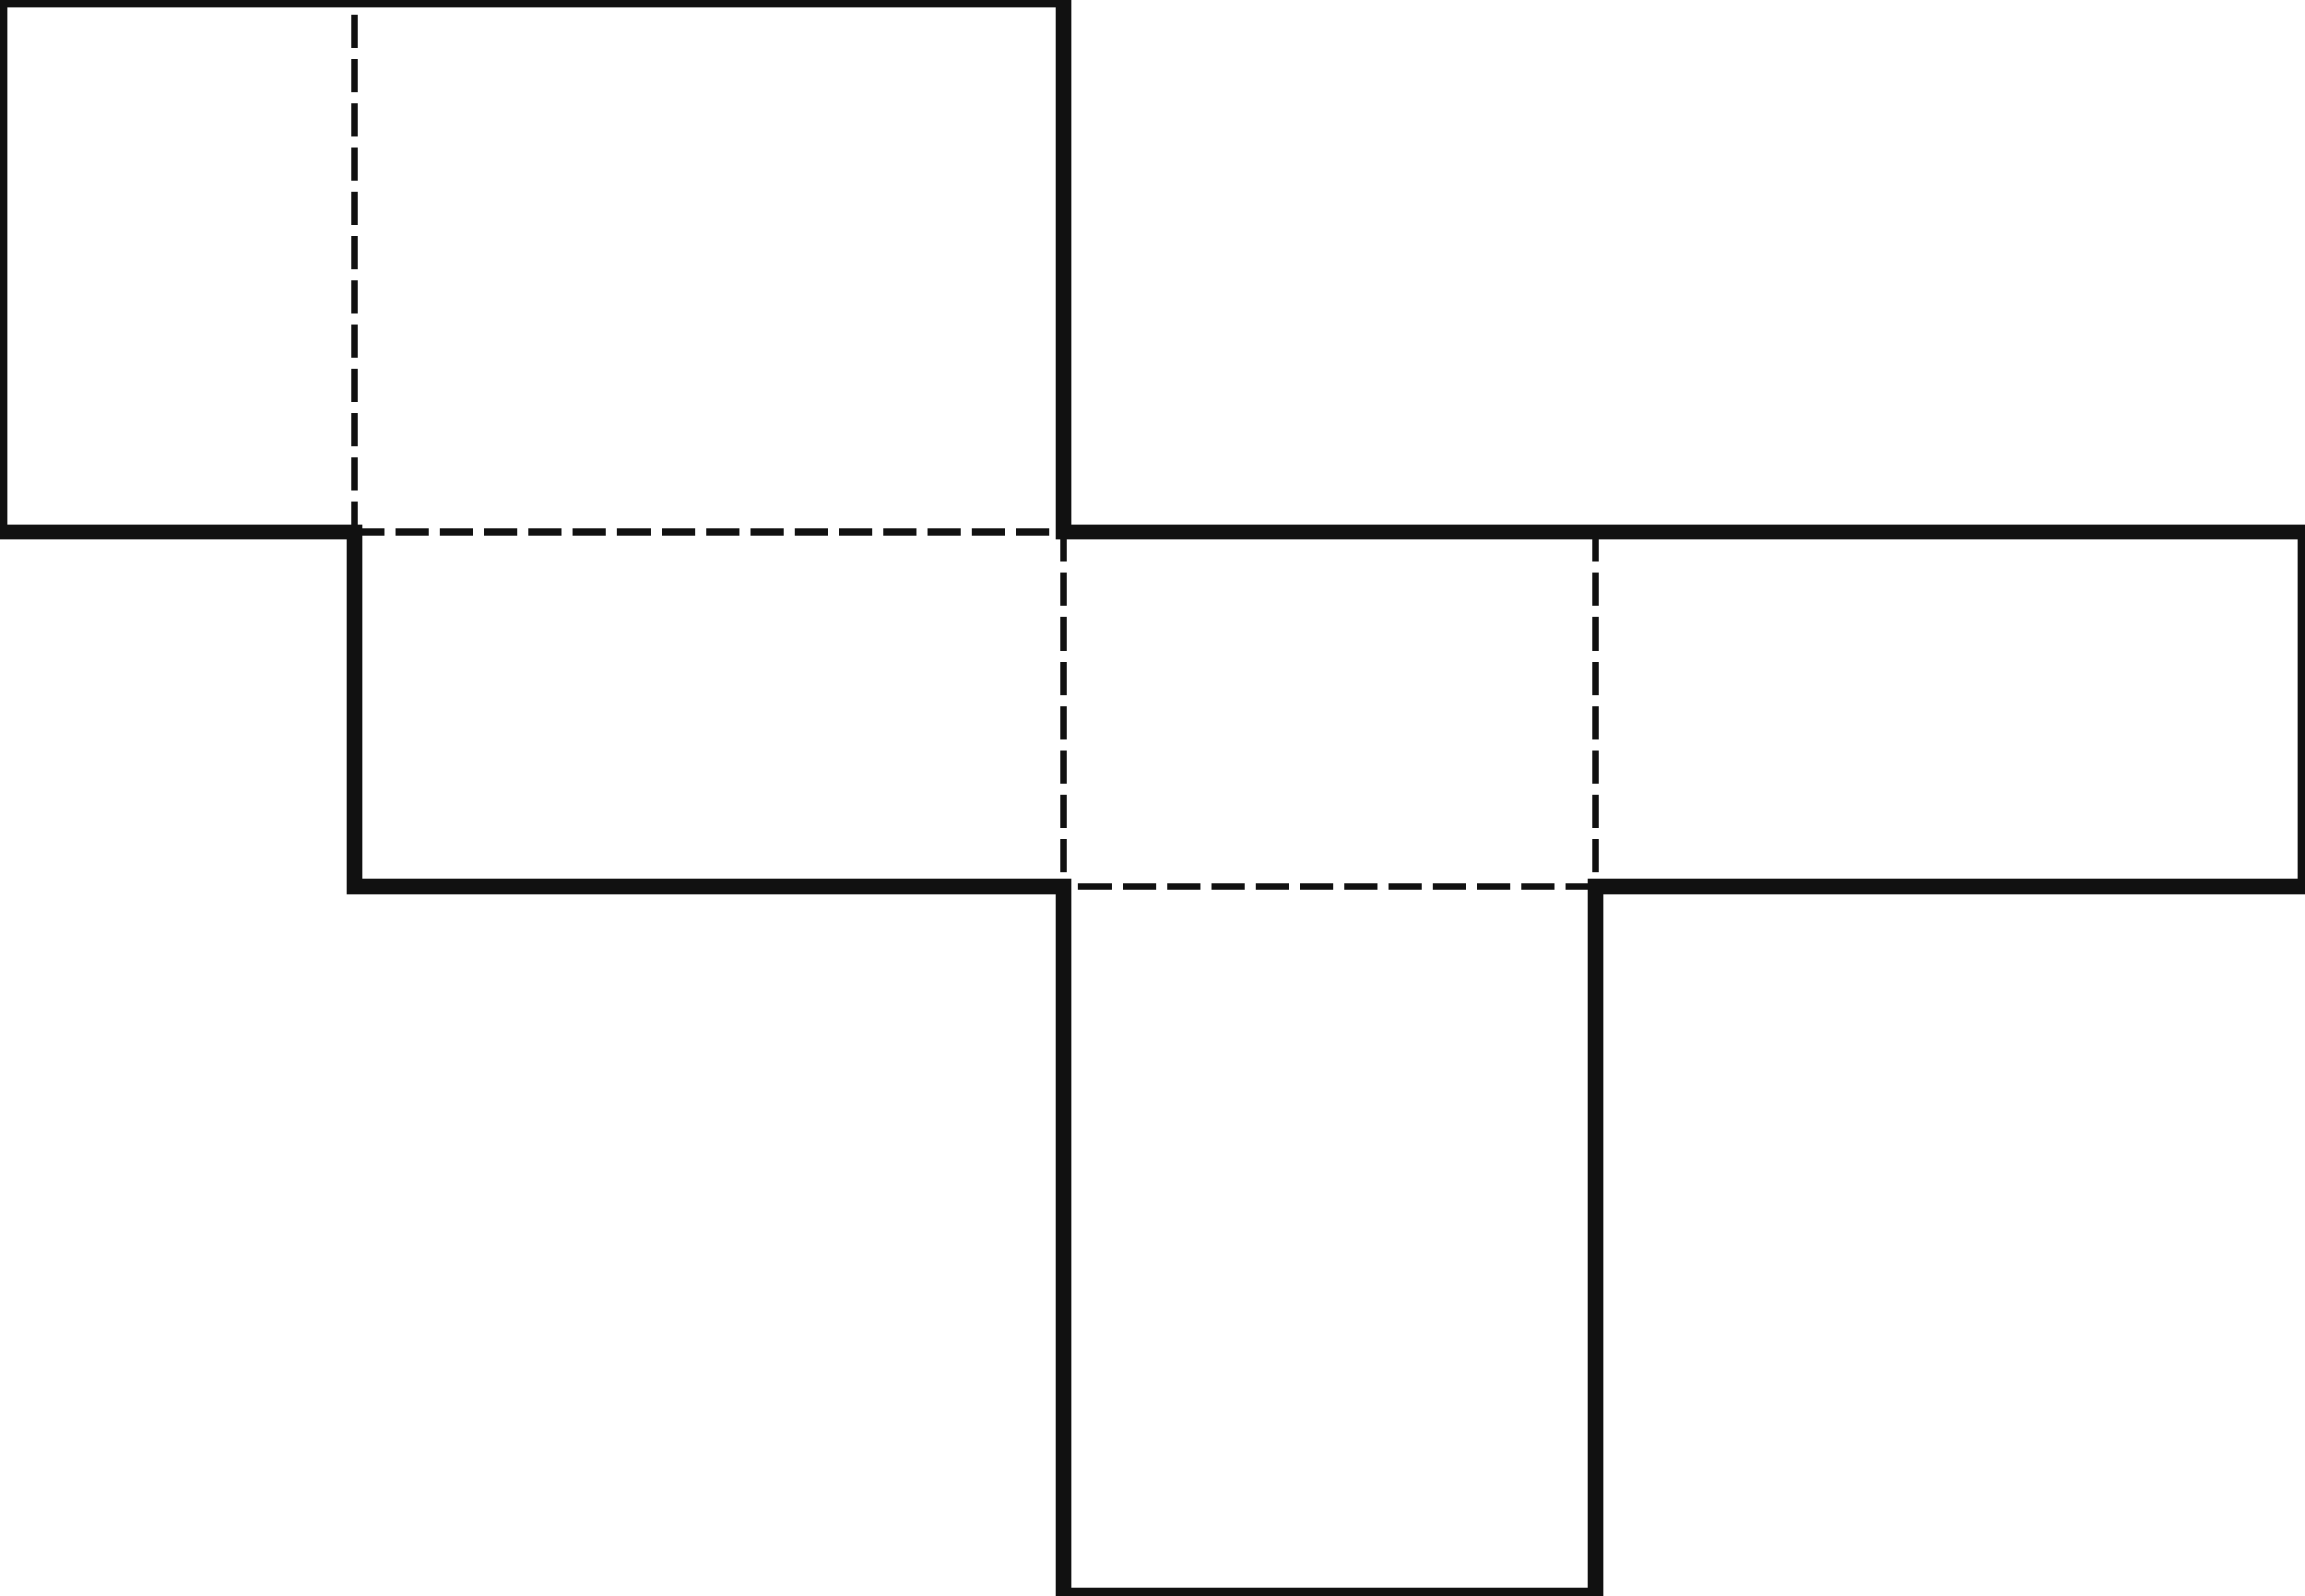
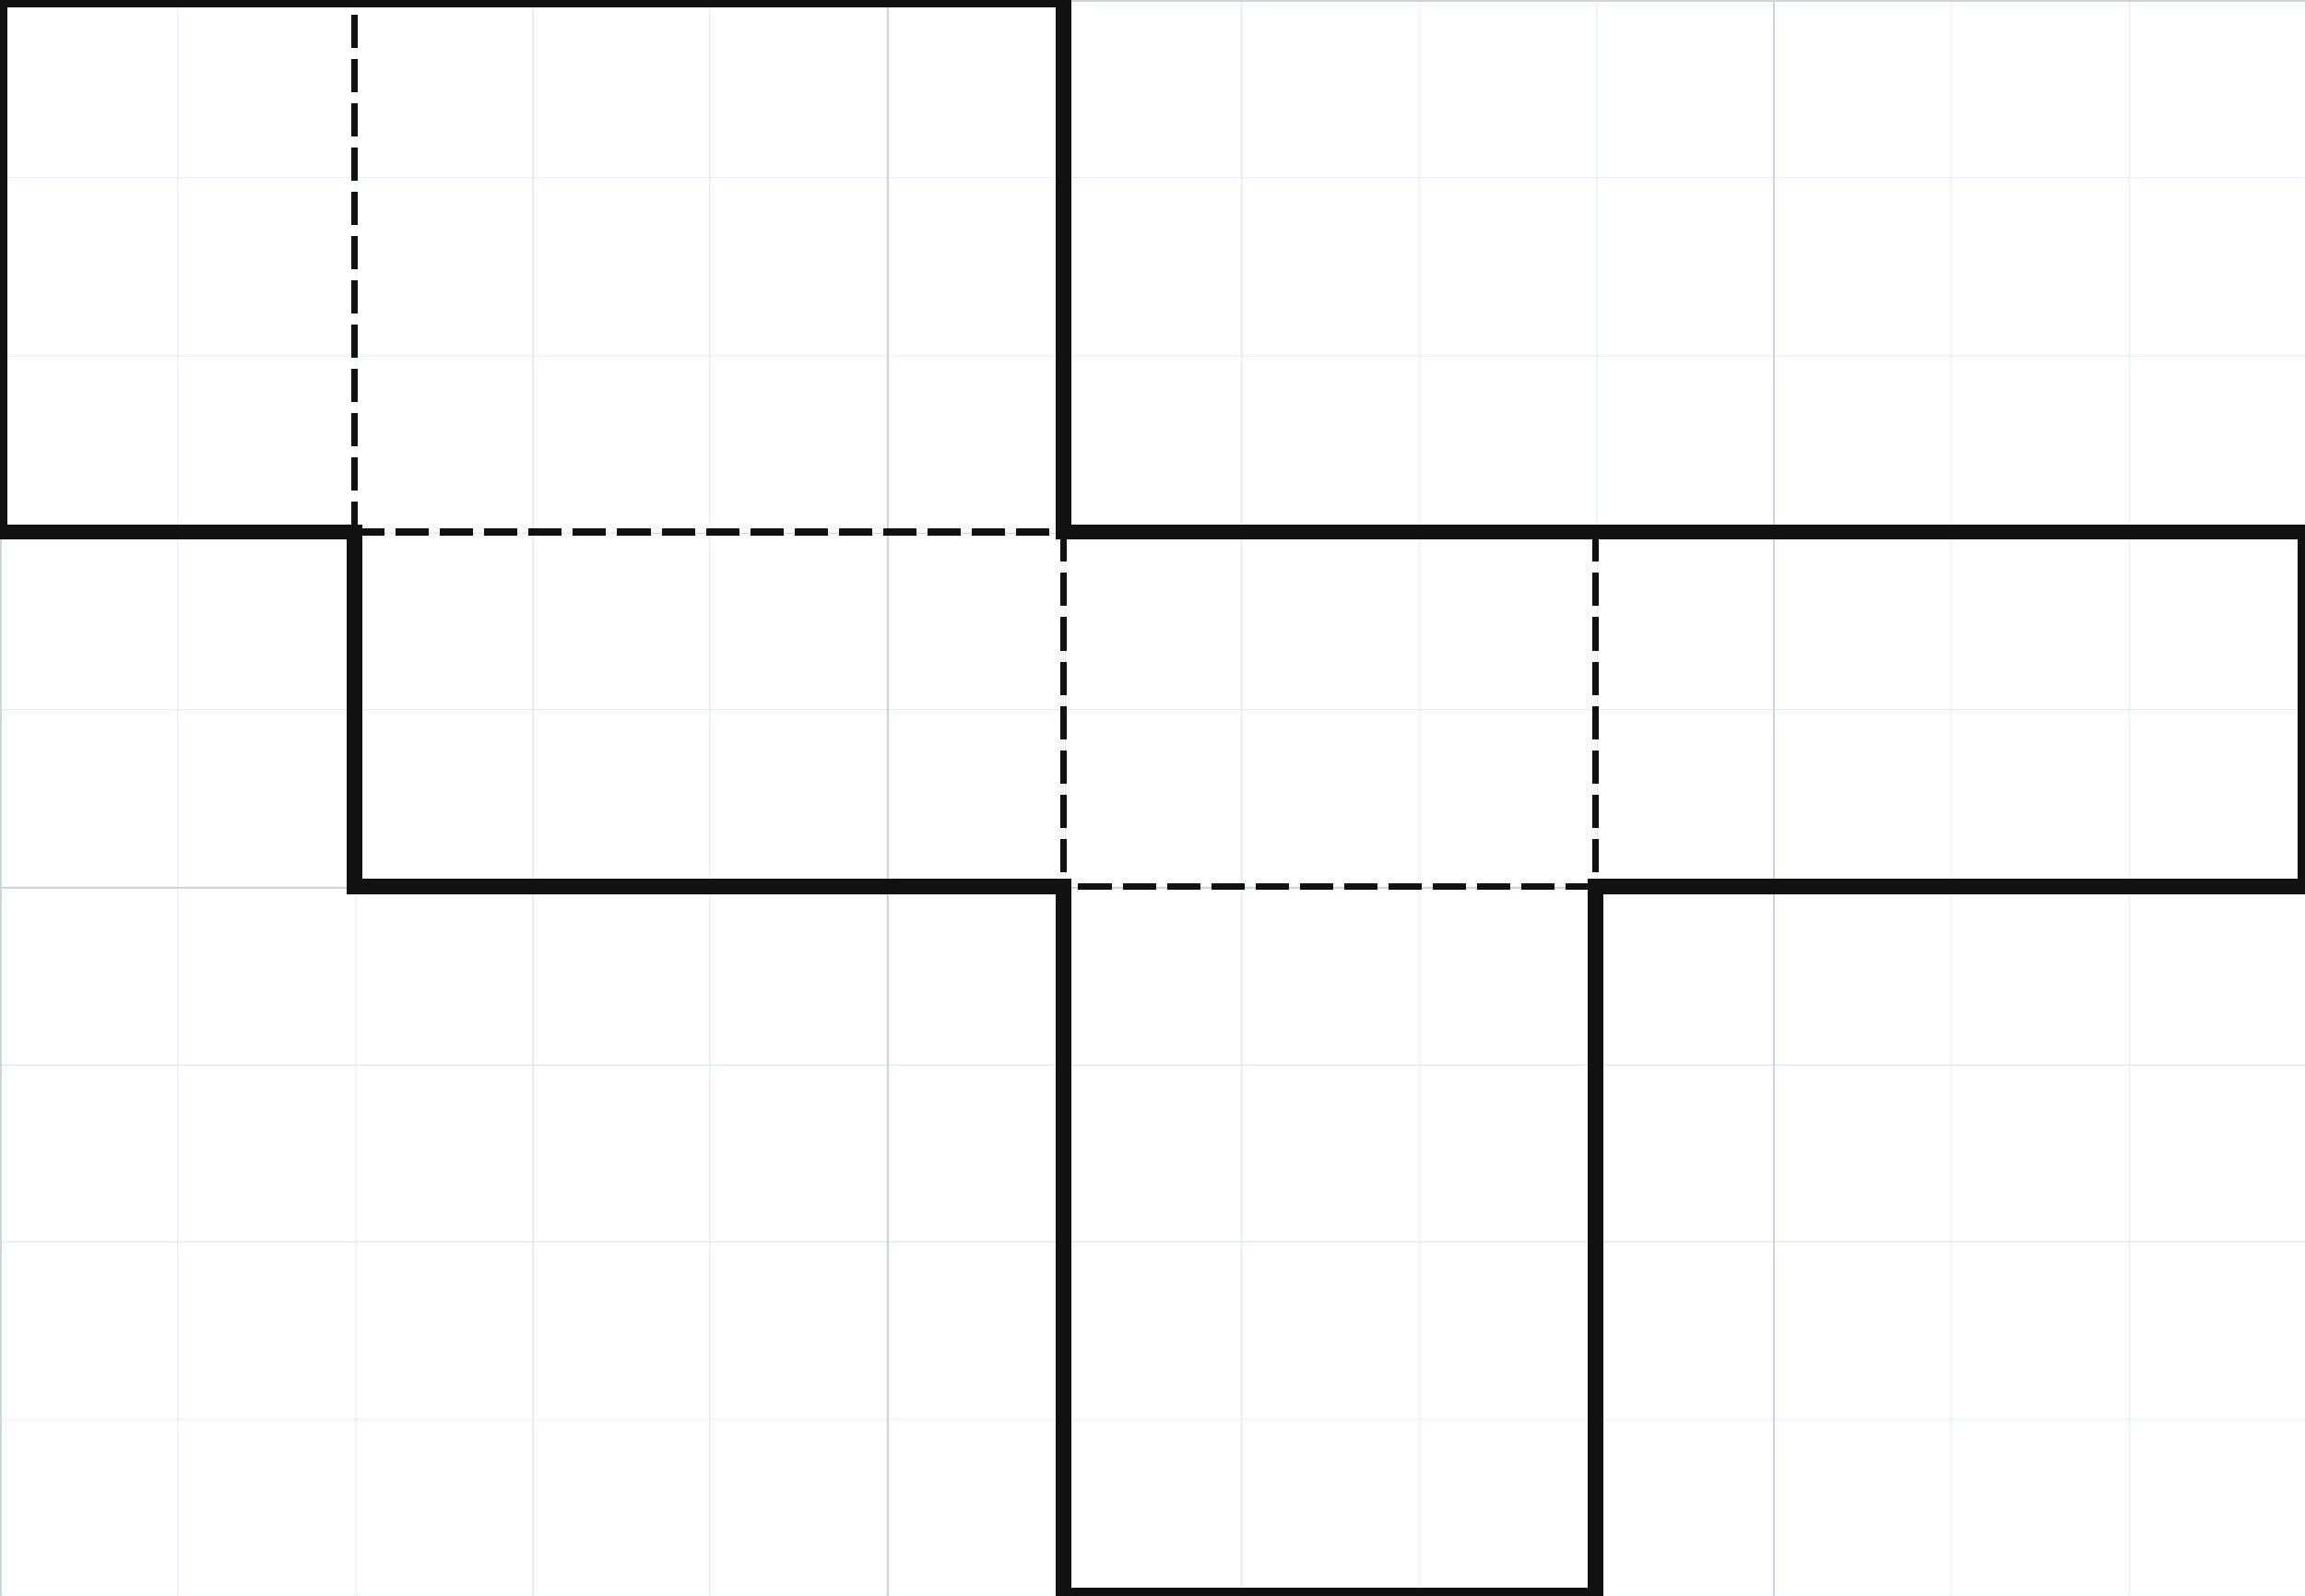
<svg xmlns="http://www.w3.org/2000/svg" width="520" height="360" viewBox="0 0 520 360" shape-rendering="crispEdges">
+   <defs>
+     <pattern id="gridMinor" width="40" height="40" patternUnits="userSpaceOnUse">
+       <path d="M 40 0 L 0 0 0 40" fill="none" stroke="#e2e8f0" stroke-width="1" />
+     </pattern>
+     <pattern id="gridMajor" width="200" height="200" patternUnits="userSpaceOnUse">
+       <path d="M 200 0 L 0 0 0 200" fill="none" stroke="#cbd5e1" stroke-width="1" />
+     </pattern>
+   </defs>
  <rect width="100%" height="100%" fill="white" />
+   <rect width="100%" height="100%" fill="url(#gridMinor)" />
+   <rect width="100%" height="100%" fill="url(#gridMajor)" />
  <line x1="80" y1="120" x2="240" y2="120" stroke="#111111" stroke-width="1.5" stroke-linecap="square" stroke-dasharray="6 4" />
  <line x1="240" y1="120" x2="240" y2="200" stroke="#111111" stroke-width="1.5" stroke-linecap="square" stroke-dasharray="6 4" />
  <line x1="240" y1="200" x2="80" y2="200" stroke="#111111" stroke-width="3.5" stroke-linecap="square" />
  <line x1="80" y1="200" x2="80" y2="120" stroke="#111111" stroke-width="3.5" stroke-linecap="square" />
  <line x1="240" y1="120" x2="360" y2="120" stroke="#111111" stroke-width="3.5" stroke-linecap="square" />
  <line x1="360" y1="120" x2="360" y2="200" stroke="#111111" stroke-width="1.5" stroke-linecap="square" stroke-dasharray="6 4" />
  <line x1="360" y1="200" x2="240" y2="200" stroke="#111111" stroke-width="1.5" stroke-linecap="square" stroke-dasharray="6 4" />
  <line x1="360" y1="120" x2="520" y2="120" stroke="#111111" stroke-width="3.5" stroke-linecap="square" />
  <line x1="520" y1="120" x2="520" y2="200" stroke="#111111" stroke-width="3.5" stroke-linecap="square" />
  <line x1="520" y1="200" x2="360" y2="200" stroke="#111111" stroke-width="3.5" stroke-linecap="square" />
  <line x1="80" y1="0" x2="240" y2="0" stroke="#111111" stroke-width="3.5" stroke-linecap="square" />
  <line x1="240" y1="0" x2="240" y2="120" stroke="#111111" stroke-width="3.5" stroke-linecap="square" />
  <line x1="80" y1="120" x2="80" y2="0" stroke="#111111" stroke-width="1.5" stroke-linecap="square" stroke-dasharray="6 4" />
  <line x1="0" y1="0" x2="80" y2="0" stroke="#111111" stroke-width="3.5" stroke-linecap="square" />
  <line x1="80" y1="120" x2="0" y2="120" stroke="#111111" stroke-width="3.5" stroke-linecap="square" />
  <line x1="0" y1="120" x2="0" y2="0" stroke="#111111" stroke-width="3.5" stroke-linecap="square" />
  <line x1="360" y1="200" x2="360" y2="360" stroke="#111111" stroke-width="3.5" stroke-linecap="square" />
  <line x1="360" y1="360" x2="240" y2="360" stroke="#111111" stroke-width="3.5" stroke-linecap="square" />
  <line x1="240" y1="360" x2="240" y2="200" stroke="#111111" stroke-width="3.5" stroke-linecap="square" />
</svg>
